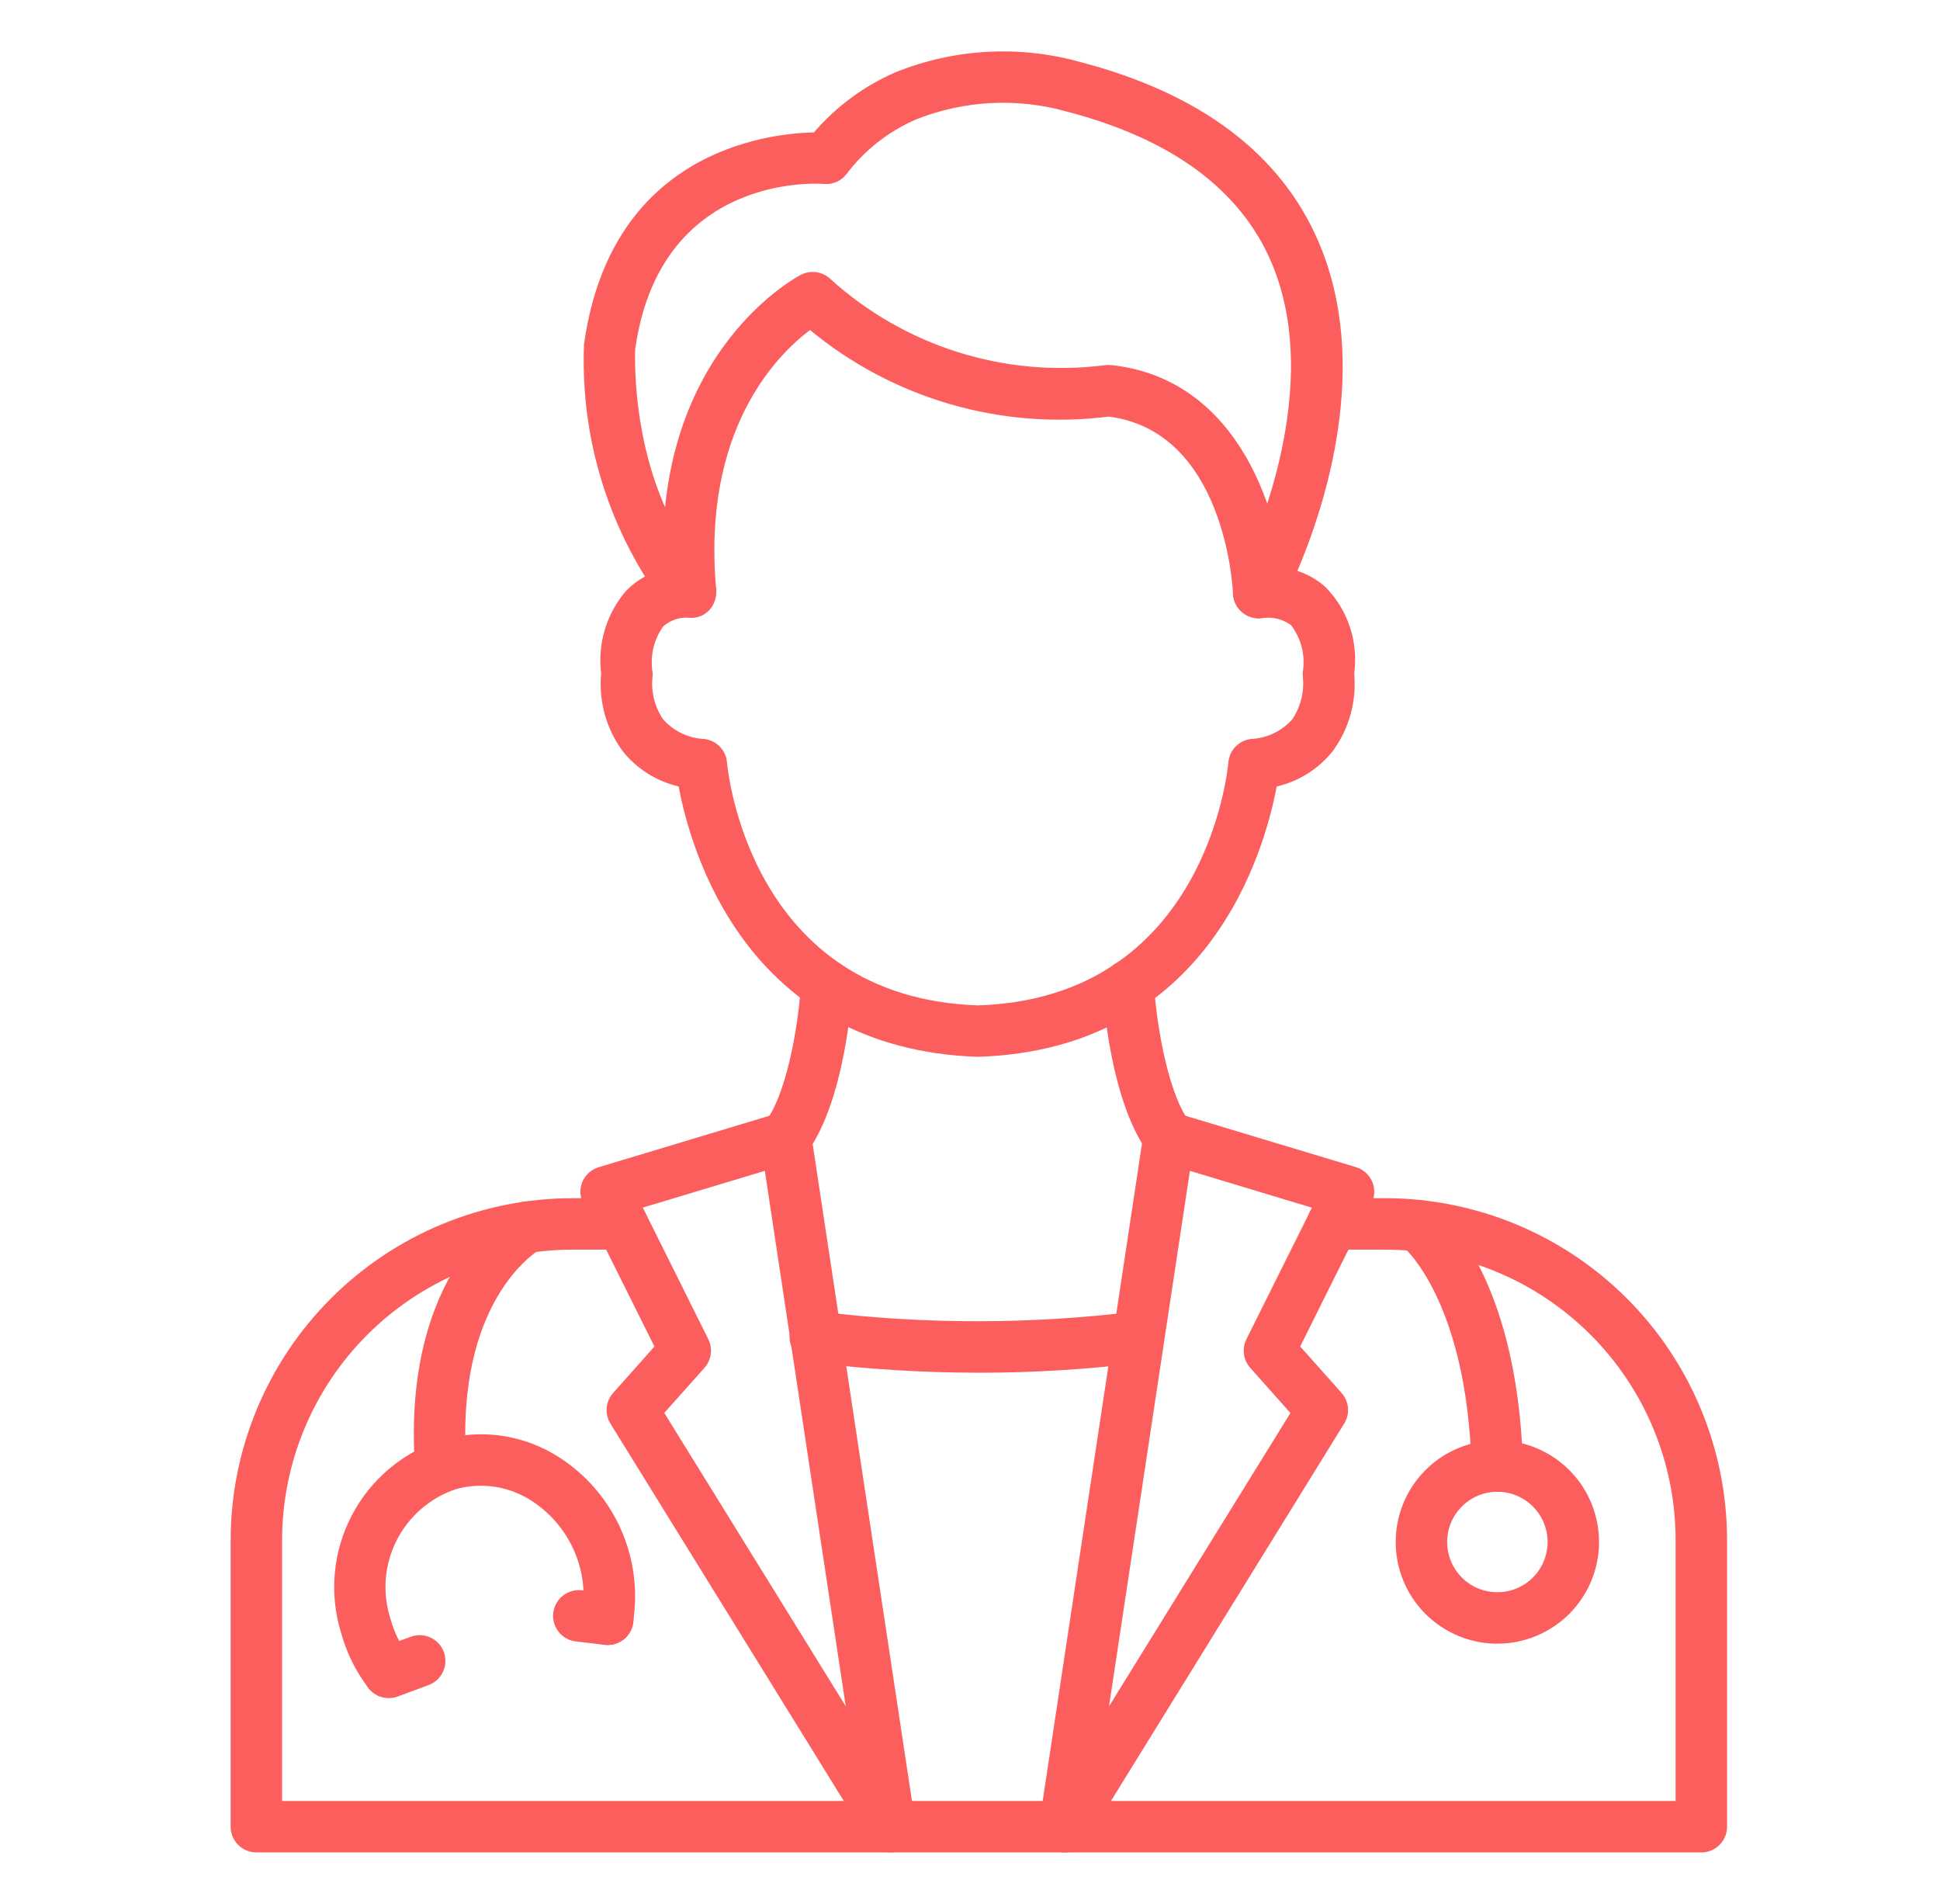
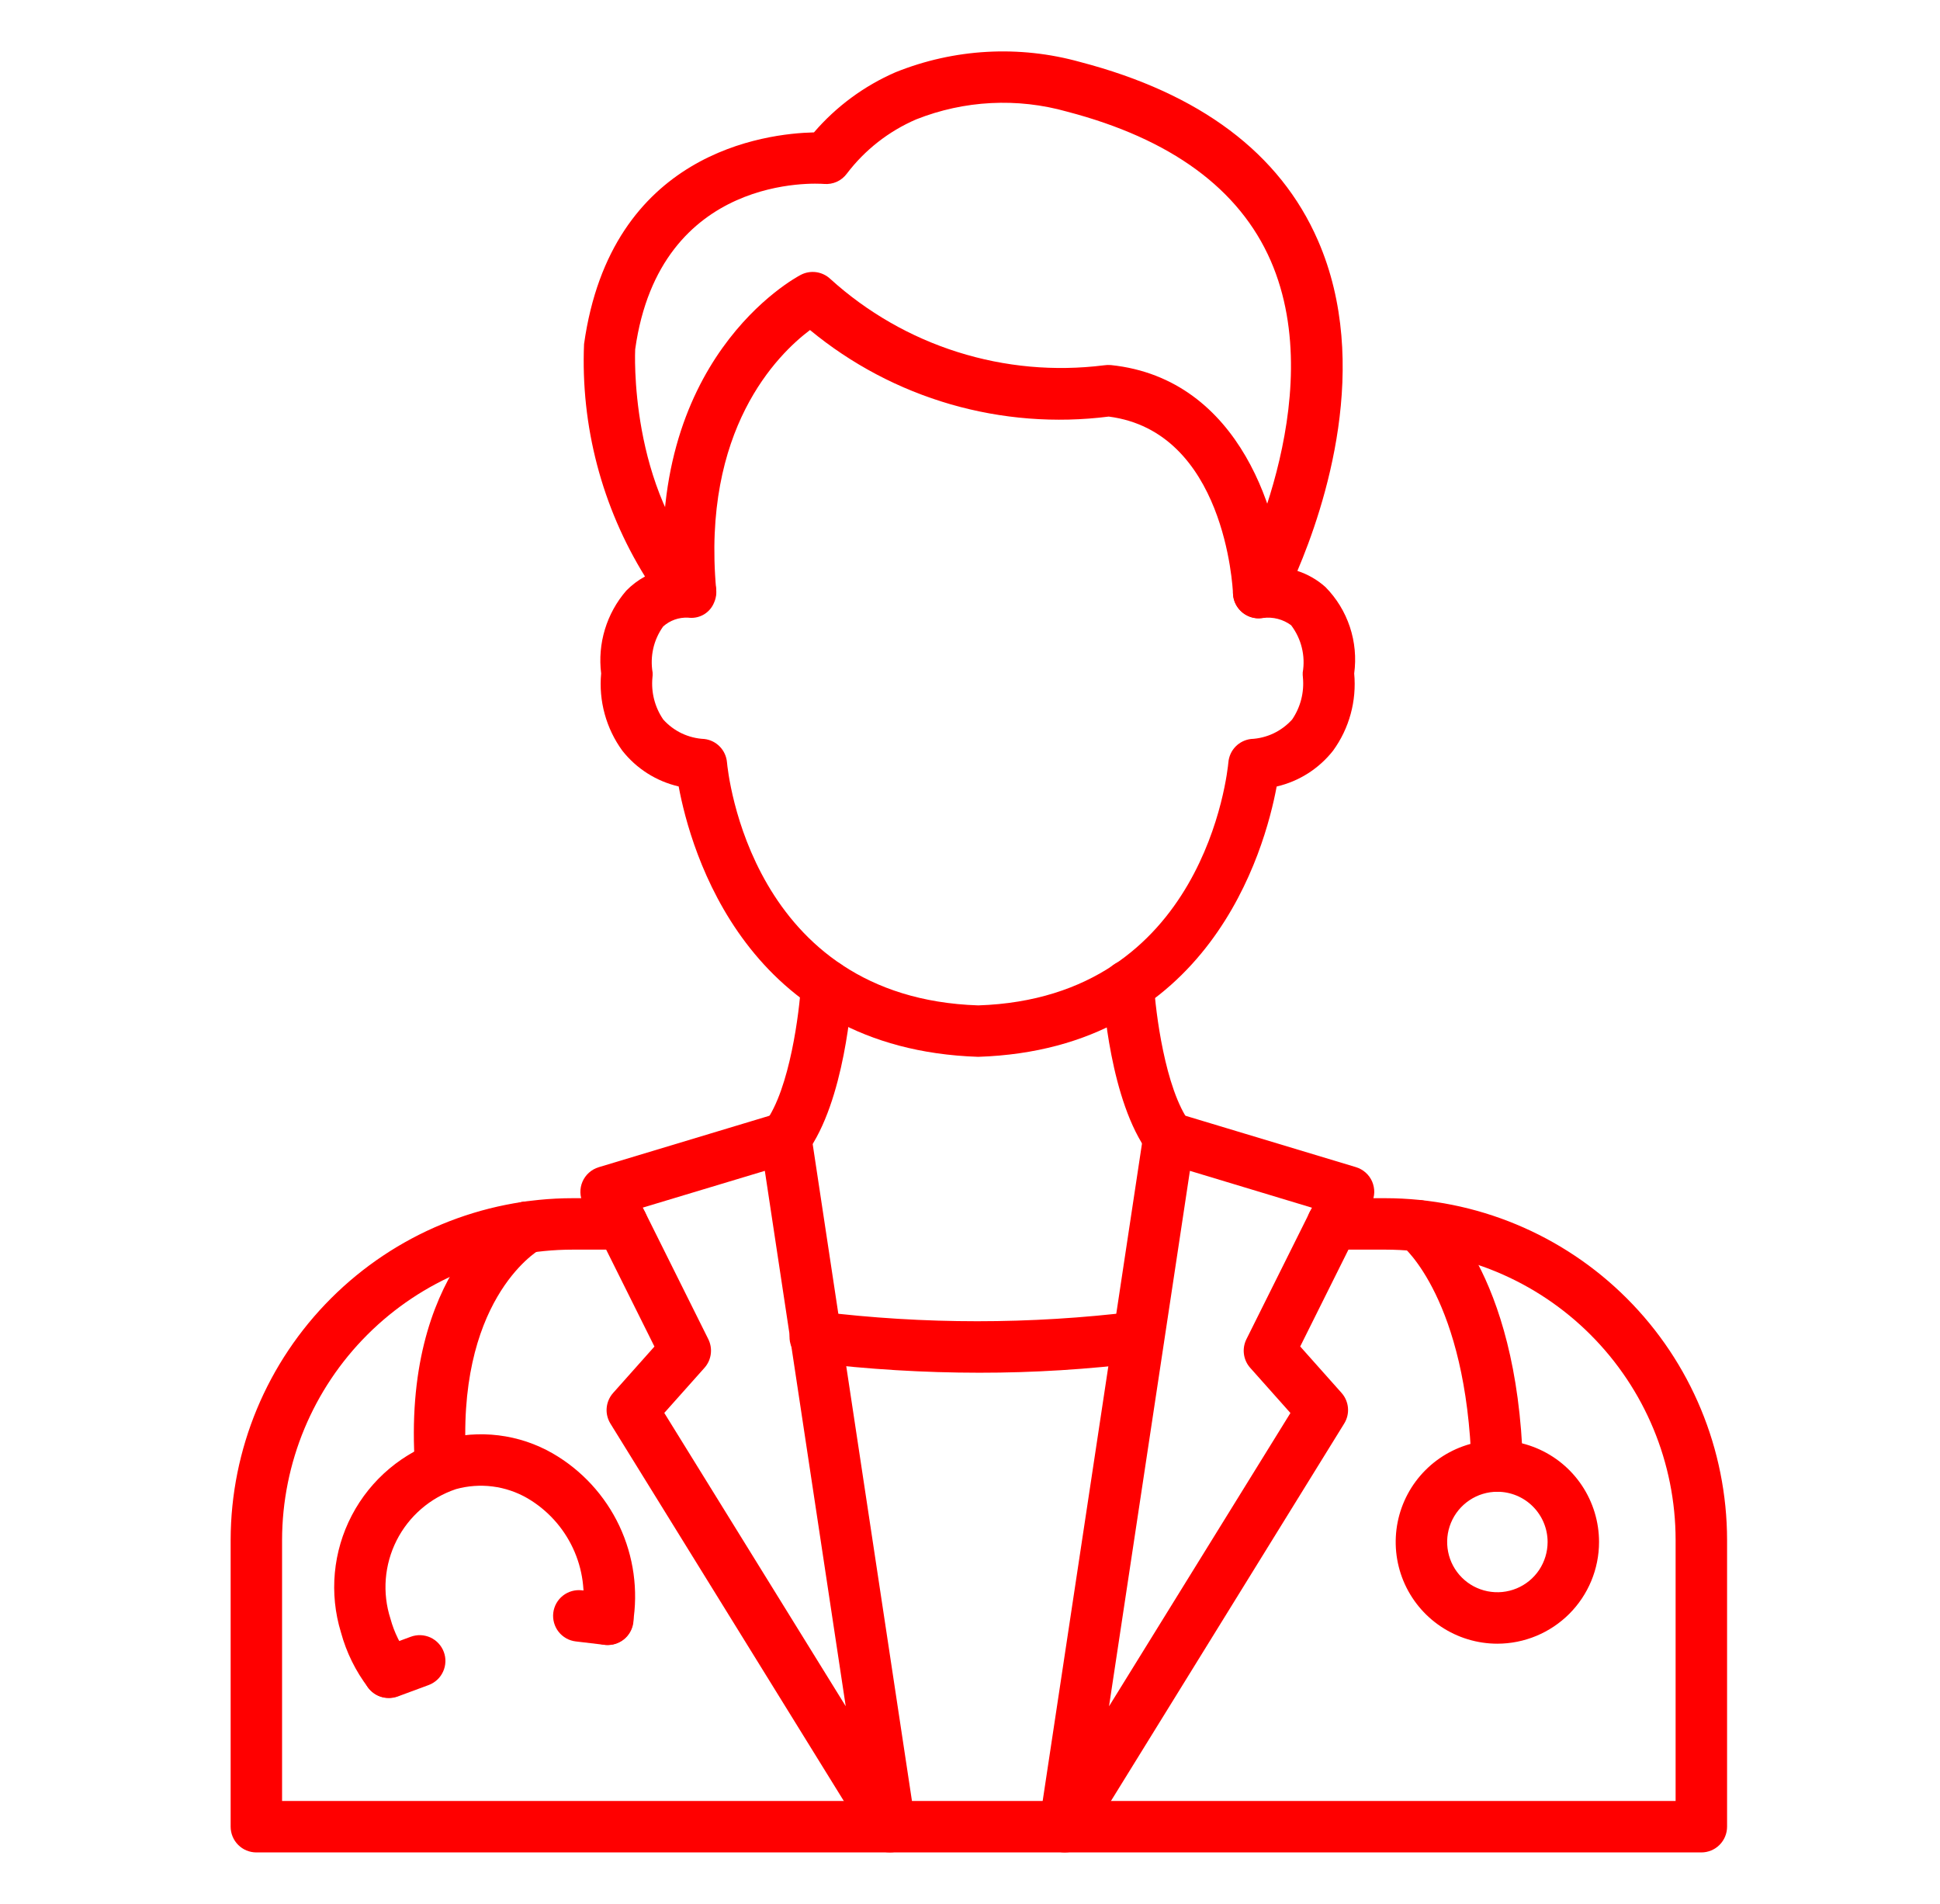
<svg xmlns="http://www.w3.org/2000/svg" width="53" height="52" viewBox="0 0 53 52" fill="none">
-   <path d="M26.724 28.865C20.387 28.658 18.866 23.232 18.541 21.48C17.931 21.339 17.387 20.994 17 20.501C16.558 19.892 16.353 19.143 16.423 18.393C16.373 17.989 16.408 17.579 16.526 17.19C16.644 16.801 16.843 16.44 17.109 16.133C17.259 15.979 17.432 15.848 17.621 15.746C16.443 13.844 15.863 11.633 15.956 9.398C16.69 4.156 20.914 3.646 22.237 3.616C22.846 2.908 23.608 2.346 24.464 1.974C26.069 1.327 27.842 1.228 29.509 1.693C32.785 2.548 34.97 4.188 36.006 6.568C37.482 9.951 36.188 13.845 35.444 15.593C35.727 15.685 35.989 15.835 36.211 16.034C36.514 16.341 36.742 16.714 36.878 17.123C37.014 17.533 37.054 17.968 36.996 18.395C37.066 19.145 36.862 19.894 36.419 20.503C36.032 20.995 35.488 21.341 34.878 21.482C34.552 23.232 33.036 28.658 26.724 28.865ZM18.796 16.87C18.546 16.858 18.302 16.945 18.117 17.111C17.988 17.292 17.896 17.495 17.847 17.711C17.798 17.927 17.792 18.15 17.829 18.369C17.832 18.416 17.831 18.463 17.824 18.509C17.786 18.913 17.89 19.316 18.119 19.651C18.261 19.81 18.434 19.939 18.627 20.031C18.82 20.122 19.03 20.174 19.243 20.184C19.404 20.203 19.553 20.276 19.666 20.393C19.778 20.509 19.847 20.66 19.861 20.822C19.884 21.083 20.507 27.256 26.726 27.46C32.909 27.256 33.535 21.083 33.559 20.82C33.573 20.659 33.642 20.508 33.754 20.392C33.867 20.276 34.016 20.203 34.176 20.184C34.39 20.174 34.599 20.122 34.792 20.031C34.985 19.939 35.158 19.81 35.301 19.651C35.53 19.315 35.634 18.909 35.595 18.503C35.589 18.458 35.588 18.413 35.59 18.367C35.628 18.142 35.62 17.911 35.565 17.689C35.511 17.468 35.411 17.259 35.273 17.077C35.054 16.915 34.781 16.844 34.51 16.878C34.38 16.901 34.246 16.887 34.124 16.837C34.001 16.787 33.895 16.704 33.818 16.597C33.74 16.49 33.695 16.364 33.686 16.232C33.678 16.1 33.706 15.969 33.769 15.852C33.795 15.803 36.369 10.918 34.715 7.121C33.858 5.159 31.988 3.79 29.155 3.05C27.794 2.665 26.344 2.739 25.029 3.261C24.28 3.584 23.628 4.094 23.136 4.742C23.064 4.839 22.97 4.916 22.861 4.965C22.752 5.014 22.631 5.034 22.512 5.024C22.33 5.009 18.027 4.731 17.353 9.541C17.353 9.541 17.158 13.367 19.375 15.686C19.471 15.787 19.535 15.914 19.559 16.052C19.583 16.189 19.565 16.331 19.508 16.459C19.456 16.589 19.363 16.7 19.243 16.775C19.123 16.849 18.983 16.884 18.843 16.874L18.796 16.87Z" fill="#fc5e5e" />
-   <path d="M34.388 16.887C34.206 16.887 34.032 16.817 33.901 16.691C33.77 16.566 33.693 16.395 33.685 16.213C33.677 16.032 33.459 11.786 30.29 11.378C28.84 11.562 27.368 11.447 25.965 11.041C24.561 10.634 23.256 9.945 22.129 9.014C21.233 9.688 19.169 11.736 19.566 16.105C19.571 16.284 19.508 16.458 19.389 16.592C19.27 16.726 19.105 16.809 18.927 16.826C18.749 16.842 18.571 16.79 18.43 16.679C18.29 16.569 18.196 16.409 18.169 16.232C17.586 9.823 21.702 7.598 21.877 7.507C22.007 7.439 22.155 7.414 22.301 7.434C22.446 7.455 22.582 7.521 22.688 7.622C23.689 8.529 24.875 9.21 26.164 9.616C27.453 10.023 28.814 10.146 30.155 9.978C30.219 9.968 30.285 9.966 30.349 9.971C33.922 10.343 35.013 14.181 35.091 16.155C35.098 16.341 35.031 16.522 34.905 16.659C34.779 16.796 34.603 16.877 34.417 16.884L34.388 16.887Z" fill="#fc5e5e" />
-   <path d="M46.48 50.595H7.004C6.817 50.595 6.638 50.521 6.507 50.389C6.375 50.257 6.301 50.078 6.301 49.892V42.058C6.306 39.582 7.293 37.209 9.045 35.46C10.797 33.71 13.171 32.727 15.647 32.726H16.996C17.182 32.726 17.361 32.8 17.493 32.931C17.625 33.063 17.699 33.242 17.699 33.428C17.699 33.615 17.625 33.793 17.493 33.925C17.361 34.057 17.182 34.131 16.996 34.131H15.647C13.543 34.132 11.526 34.967 10.038 36.453C8.549 37.939 7.711 39.955 7.706 42.058V49.189H45.777V42.058C45.775 39.956 44.939 37.942 43.453 36.456C41.967 34.969 39.952 34.133 37.85 34.131H36.404C36.218 34.131 36.039 34.057 35.907 33.925C35.775 33.793 35.701 33.615 35.701 33.428C35.701 33.242 35.775 33.063 35.907 32.931C36.039 32.8 36.218 32.726 36.404 32.726H37.85C40.324 32.729 42.696 33.714 44.445 35.463C46.195 37.212 47.179 39.584 47.183 42.058V49.892C47.183 50.078 47.109 50.257 46.977 50.389C46.845 50.521 46.666 50.595 46.48 50.595Z" fill="#fc5e5e" />
-   <path d="M29.09 50.595C28.989 50.595 28.889 50.573 28.797 50.531C28.705 50.489 28.623 50.427 28.558 50.35C28.491 50.274 28.443 50.184 28.415 50.087C28.387 49.989 28.38 49.887 28.395 49.787L31.239 30.967C31.254 30.867 31.29 30.772 31.346 30.688C31.401 30.603 31.473 30.532 31.558 30.478C31.643 30.424 31.739 30.389 31.839 30.376C31.939 30.362 32.04 30.37 32.136 30.399L37.044 31.878C37.142 31.908 37.232 31.958 37.308 32.026C37.385 32.094 37.445 32.177 37.486 32.271C37.526 32.365 37.546 32.466 37.544 32.568C37.541 32.67 37.517 32.77 37.471 32.862L35.521 36.776L36.652 38.046C36.752 38.159 36.813 38.302 36.826 38.453C36.839 38.603 36.802 38.754 36.722 38.883L29.688 50.262C29.625 50.363 29.537 50.447 29.432 50.506C29.328 50.564 29.21 50.595 29.09 50.595ZM32.508 31.979L30.298 46.604L35.254 38.593L34.156 37.36C34.062 37.255 34.003 37.125 33.984 36.986C33.965 36.846 33.989 36.705 34.051 36.579L35.842 32.986L32.508 31.979Z" fill="#fc5e5e" />
-   <path d="M24.312 50.594C24.193 50.595 24.075 50.564 23.97 50.506C23.866 50.447 23.778 50.363 23.715 50.261L16.678 38.885C16.598 38.756 16.561 38.605 16.574 38.455C16.587 38.304 16.648 38.161 16.748 38.048L17.879 36.778L15.929 32.864C15.883 32.772 15.859 32.672 15.856 32.57C15.854 32.468 15.873 32.367 15.914 32.273C15.955 32.179 16.015 32.096 16.092 32.028C16.168 31.96 16.258 31.91 16.356 31.88L21.264 30.401C21.36 30.372 21.461 30.364 21.561 30.378C21.661 30.392 21.756 30.427 21.841 30.48C21.926 30.534 21.999 30.606 22.054 30.69C22.109 30.774 22.145 30.869 22.16 30.969L25.005 49.789C25.02 49.889 25.013 49.991 24.985 50.087C24.957 50.184 24.909 50.274 24.843 50.35C24.777 50.426 24.696 50.488 24.604 50.53C24.513 50.572 24.413 50.594 24.312 50.594ZM18.148 38.591L23.105 46.602L20.895 31.979L17.561 32.983L19.351 36.577C19.413 36.703 19.437 36.844 19.418 36.983C19.4 37.123 19.34 37.253 19.247 37.358L18.148 38.591Z" fill="#fc5e5e" />
-   <path d="M26.754 37.493C25.234 37.492 23.716 37.4 22.208 37.217C22.114 37.209 22.023 37.181 21.941 37.137C21.858 37.093 21.785 37.032 21.726 36.959C21.667 36.886 21.623 36.802 21.597 36.712C21.571 36.622 21.563 36.527 21.574 36.434C21.585 36.34 21.615 36.25 21.662 36.169C21.709 36.087 21.771 36.016 21.846 35.959C21.92 35.902 22.006 35.86 22.097 35.837C22.188 35.813 22.282 35.809 22.375 35.822C25.247 36.175 28.151 36.175 31.023 35.822C31.206 35.803 31.39 35.855 31.535 35.97C31.679 36.084 31.773 36.25 31.796 36.433C31.819 36.616 31.769 36.8 31.658 36.947C31.546 37.093 31.381 37.19 31.199 37.217C29.724 37.401 28.24 37.494 26.754 37.493Z" fill="#fc5e5e" />
-   <path d="M31.935 31.774C31.826 31.774 31.718 31.748 31.621 31.698C31.523 31.649 31.438 31.577 31.373 31.489C30.329 30.078 30.14 27.28 30.122 26.965C30.112 26.779 30.175 26.597 30.299 26.458C30.423 26.319 30.597 26.234 30.783 26.223C30.968 26.215 31.15 26.279 31.289 26.402C31.427 26.526 31.512 26.699 31.525 26.884C31.568 27.623 31.828 29.742 32.502 30.654C32.58 30.758 32.626 30.882 32.637 31.011C32.648 31.141 32.623 31.271 32.565 31.387C32.507 31.503 32.418 31.6 32.307 31.669C32.197 31.737 32.07 31.773 31.94 31.774H31.935Z" fill="#fc5e5e" />
-   <path d="M21.467 31.774C21.337 31.774 21.21 31.737 21.1 31.669C20.99 31.6 20.901 31.503 20.842 31.387C20.784 31.271 20.759 31.141 20.77 31.012C20.781 30.882 20.828 30.759 20.905 30.654C21.581 29.741 21.84 27.623 21.883 26.884C21.889 26.792 21.912 26.701 21.952 26.618C21.993 26.535 22.049 26.461 22.118 26.399C22.187 26.338 22.267 26.29 22.355 26.26C22.442 26.23 22.534 26.217 22.627 26.222C22.719 26.227 22.809 26.251 22.892 26.291C22.976 26.331 23.05 26.388 23.112 26.457C23.173 26.526 23.22 26.606 23.251 26.694C23.281 26.781 23.294 26.873 23.289 26.966C23.271 27.28 23.078 30.078 22.038 31.49C21.972 31.579 21.886 31.651 21.787 31.7C21.688 31.75 21.578 31.775 21.467 31.774Z" fill="#fc5e5e" />
-   <path d="M40.905 40.745C40.722 40.746 40.546 40.674 40.415 40.547C40.284 40.42 40.207 40.246 40.202 40.063C40.071 35.487 38.331 34.047 38.314 34.033C38.169 33.918 38.075 33.75 38.052 33.566C38.029 33.382 38.079 33.197 38.192 33.05C38.303 32.903 38.468 32.807 38.651 32.782C38.833 32.757 39.017 32.804 39.165 32.915C39.258 32.985 41.453 34.69 41.607 40.022C41.613 40.209 41.544 40.389 41.416 40.525C41.288 40.66 41.112 40.739 40.926 40.745L40.905 40.745Z" fill="#fc5e5e" />
-   <path d="M40.908 44.894C40.359 44.894 39.822 44.731 39.365 44.426C38.908 44.121 38.552 43.688 38.341 43.18C38.131 42.672 38.076 42.114 38.183 41.575C38.29 41.036 38.555 40.541 38.943 40.153C39.332 39.764 39.827 39.499 40.365 39.392C40.904 39.285 41.463 39.34 41.97 39.55C42.478 39.76 42.912 40.116 43.217 40.573C43.522 41.03 43.685 41.567 43.685 42.116C43.685 42.853 43.392 43.559 42.871 44.08C42.35 44.6 41.645 44.893 40.908 44.894ZM40.908 40.744C40.637 40.744 40.371 40.824 40.146 40.975C39.92 41.126 39.744 41.34 39.64 41.591C39.536 41.842 39.509 42.117 39.562 42.384C39.614 42.65 39.745 42.895 39.937 43.087C40.129 43.279 40.373 43.409 40.64 43.462C40.906 43.515 41.182 43.488 41.433 43.384C41.683 43.281 41.898 43.105 42.049 42.879C42.199 42.653 42.28 42.388 42.28 42.116C42.28 41.753 42.135 41.404 41.878 41.147C41.621 40.889 41.272 40.745 40.908 40.744Z" fill="#fc5e5e" />
-   <path d="M12.043 40.745C11.865 40.746 11.693 40.679 11.562 40.558C11.432 40.436 11.352 40.27 11.34 40.093C10.957 34.699 13.929 32.976 14.055 32.905C14.217 32.813 14.409 32.79 14.589 32.84C14.769 32.89 14.921 33.009 15.013 33.171C15.104 33.334 15.127 33.526 15.078 33.705C15.027 33.885 14.908 34.037 14.746 34.129C14.639 34.192 12.427 35.557 12.741 39.994C12.754 40.179 12.693 40.363 12.571 40.504C12.449 40.644 12.276 40.731 12.09 40.744L12.043 40.745Z" fill="#fc5e5e" />
-   <path d="M10.621 46.372C10.512 46.373 10.405 46.348 10.307 46.3C10.21 46.252 10.125 46.182 10.059 46.095C9.716 45.645 9.463 45.132 9.315 44.586C8.989 43.522 9.096 42.372 9.613 41.386C10.13 40.4 11.015 39.658 12.076 39.321C12.579 39.18 13.105 39.14 13.624 39.204C14.143 39.268 14.644 39.435 15.097 39.695C15.892 40.154 16.528 40.845 16.92 41.675C17.311 42.506 17.441 43.436 17.29 44.341C17.259 44.525 17.157 44.689 17.005 44.798C16.854 44.906 16.665 44.95 16.481 44.919C16.297 44.889 16.133 44.786 16.025 44.635C15.916 44.483 15.873 44.295 15.903 44.111C16.006 43.49 15.919 42.853 15.652 42.284C15.385 41.714 14.952 41.239 14.409 40.921C14.117 40.752 13.793 40.643 13.458 40.6C13.123 40.557 12.783 40.582 12.457 40.672C11.753 40.908 11.17 41.412 10.835 42.074C10.5 42.737 10.439 43.505 10.667 44.211C10.768 44.585 10.942 44.936 11.177 45.244C11.256 45.349 11.305 45.473 11.317 45.603C11.329 45.733 11.305 45.864 11.247 45.981C11.189 46.099 11.099 46.197 10.988 46.266C10.877 46.335 10.749 46.372 10.618 46.372H10.621Z" fill="#fc5e5e" />
-   <path d="M16.606 44.93C16.579 44.93 16.55 44.93 16.522 44.926L15.73 44.832C15.639 44.821 15.55 44.793 15.47 44.748C15.389 44.702 15.318 44.642 15.261 44.569C15.204 44.497 15.162 44.414 15.137 44.325C15.112 44.236 15.104 44.143 15.115 44.051C15.126 43.96 15.155 43.871 15.2 43.79C15.245 43.71 15.306 43.639 15.378 43.582C15.525 43.467 15.711 43.414 15.896 43.436L16.688 43.53C16.866 43.551 17.029 43.64 17.144 43.777C17.259 43.914 17.317 44.09 17.307 44.269C17.296 44.448 17.218 44.616 17.088 44.739C16.957 44.862 16.785 44.93 16.606 44.93Z" fill="#fc5e5e" />
-   <path d="M10.621 46.378C10.456 46.379 10.296 46.321 10.17 46.215C10.043 46.109 9.958 45.962 9.928 45.8C9.899 45.638 9.928 45.47 10.01 45.327C10.092 45.184 10.222 45.074 10.377 45.017L11.22 44.705C11.306 44.673 11.398 44.658 11.491 44.661C11.583 44.665 11.674 44.686 11.758 44.724C11.842 44.763 11.917 44.817 11.98 44.885C12.043 44.952 12.092 45.032 12.124 45.118C12.157 45.205 12.172 45.297 12.168 45.389C12.165 45.481 12.144 45.572 12.105 45.656C12.067 45.74 12.013 45.816 11.945 45.879C11.877 45.941 11.798 45.991 11.712 46.023L10.868 46.335C10.789 46.364 10.706 46.379 10.621 46.378Z" fill="#fc5e5e" />
+   <path d="M26.724 28.865C20.387 28.658 18.866 23.232 18.541 21.48C17.931 21.339 17.387 20.994 17 20.501C16.558 19.892 16.353 19.143 16.423 18.393C16.373 17.989 16.408 17.579 16.526 17.19C16.644 16.801 16.843 16.44 17.109 16.133C17.259 15.979 17.432 15.848 17.621 15.746C16.443 13.844 15.863 11.633 15.956 9.398C16.69 4.156 20.914 3.646 22.237 3.616C22.846 2.908 23.608 2.346 24.464 1.974C26.069 1.327 27.842 1.228 29.509 1.693C32.785 2.548 34.97 4.188 36.006 6.568C37.482 9.951 36.188 13.845 35.444 15.593C35.727 15.685 35.989 15.835 36.211 16.034C36.514 16.341 36.742 16.714 36.878 17.123C37.014 17.533 37.054 17.968 36.996 18.395C37.066 19.145 36.862 19.894 36.419 20.503C36.032 20.995 35.488 21.341 34.878 21.482C34.552 23.232 33.036 28.658 26.724 28.865ZM18.796 16.87C18.546 16.858 18.302 16.945 18.117 17.111C17.988 17.292 17.896 17.495 17.847 17.711C17.798 17.927 17.792 18.15 17.829 18.369C17.832 18.416 17.831 18.463 17.824 18.509C17.786 18.913 17.89 19.316 18.119 19.651C18.261 19.81 18.434 19.939 18.627 20.031C18.82 20.122 19.03 20.174 19.243 20.184C19.404 20.203 19.553 20.276 19.666 20.393C19.778 20.509 19.847 20.66 19.861 20.822C19.884 21.083 20.507 27.256 26.726 27.46C32.909 27.256 33.535 21.083 33.559 20.82C33.573 20.659 33.642 20.508 33.754 20.392C33.867 20.276 34.016 20.203 34.176 20.184C34.39 20.174 34.599 20.122 34.792 20.031C34.985 19.939 35.158 19.81 35.301 19.651C35.53 19.315 35.634 18.909 35.595 18.503C35.589 18.458 35.588 18.413 35.59 18.367C35.628 18.142 35.62 17.911 35.565 17.689C35.511 17.468 35.411 17.259 35.273 17.077C35.054 16.915 34.781 16.844 34.51 16.878C34.38 16.901 34.246 16.887 34.124 16.837C34.001 16.787 33.895 16.704 33.818 16.597C33.74 16.49 33.695 16.364 33.686 16.232C33.678 16.1 33.706 15.969 33.769 15.852C33.795 15.803 36.369 10.918 34.715 7.121C33.858 5.159 31.988 3.79 29.155 3.05C27.794 2.665 26.344 2.739 25.029 3.261C24.28 3.584 23.628 4.094 23.136 4.742C23.064 4.839 22.97 4.916 22.861 4.965C22.752 5.014 22.631 5.034 22.512 5.024C22.33 5.009 18.027 4.731 17.353 9.541C17.353 9.541 17.158 13.367 19.375 15.686C19.471 15.787 19.535 15.914 19.559 16.052C19.583 16.189 19.565 16.331 19.508 16.459C19.456 16.589 19.363 16.7 19.243 16.775C19.123 16.849 18.983 16.884 18.843 16.874L18.796 16.87Z" fill="#ff0000" />
+   <path d="M34.388 16.887C34.206 16.887 34.032 16.817 33.901 16.691C33.77 16.566 33.693 16.395 33.685 16.213C33.677 16.032 33.459 11.786 30.29 11.378C28.84 11.562 27.368 11.447 25.965 11.041C24.561 10.634 23.256 9.945 22.129 9.014C21.233 9.688 19.169 11.736 19.566 16.105C19.571 16.284 19.508 16.458 19.389 16.592C19.27 16.726 19.105 16.809 18.927 16.826C18.749 16.842 18.571 16.79 18.43 16.679C18.29 16.569 18.196 16.409 18.169 16.232C17.586 9.823 21.702 7.598 21.877 7.507C22.007 7.439 22.155 7.414 22.301 7.434C22.446 7.455 22.582 7.521 22.688 7.622C23.689 8.529 24.875 9.21 26.164 9.616C27.453 10.023 28.814 10.146 30.155 9.978C30.219 9.968 30.285 9.966 30.349 9.971C33.922 10.343 35.013 14.181 35.091 16.155C35.098 16.341 35.031 16.522 34.905 16.659C34.779 16.796 34.603 16.877 34.417 16.884L34.388 16.887Z" fill="#ff0000" />
+   <path d="M46.48 50.595H7.004C6.817 50.595 6.638 50.521 6.507 50.389C6.375 50.257 6.301 50.078 6.301 49.892V42.058C6.306 39.582 7.293 37.209 9.045 35.46C10.797 33.71 13.171 32.727 15.647 32.726H16.996C17.182 32.726 17.361 32.8 17.493 32.931C17.625 33.063 17.699 33.242 17.699 33.428C17.699 33.615 17.625 33.793 17.493 33.925C17.361 34.057 17.182 34.131 16.996 34.131H15.647C13.543 34.132 11.526 34.967 10.038 36.453C8.549 37.939 7.711 39.955 7.706 42.058V49.189H45.777V42.058C45.775 39.956 44.939 37.942 43.453 36.456C41.967 34.969 39.952 34.133 37.85 34.131H36.404C36.218 34.131 36.039 34.057 35.907 33.925C35.775 33.793 35.701 33.615 35.701 33.428C35.701 33.242 35.775 33.063 35.907 32.931C36.039 32.8 36.218 32.726 36.404 32.726H37.85C40.324 32.729 42.696 33.714 44.445 35.463C46.195 37.212 47.179 39.584 47.183 42.058V49.892C47.183 50.078 47.109 50.257 46.977 50.389C46.845 50.521 46.666 50.595 46.48 50.595Z" fill="#ff0000" />
+   <path d="M29.09 50.595C28.989 50.595 28.889 50.573 28.797 50.531C28.705 50.489 28.623 50.427 28.558 50.35C28.491 50.274 28.443 50.184 28.415 50.087C28.387 49.989 28.38 49.887 28.395 49.787L31.239 30.967C31.254 30.867 31.29 30.772 31.346 30.688C31.401 30.603 31.473 30.532 31.558 30.478C31.643 30.424 31.739 30.389 31.839 30.376C31.939 30.362 32.04 30.37 32.136 30.399L37.044 31.878C37.142 31.908 37.232 31.958 37.308 32.026C37.385 32.094 37.445 32.177 37.486 32.271C37.526 32.365 37.546 32.466 37.544 32.568C37.541 32.67 37.517 32.77 37.471 32.862L35.521 36.776L36.652 38.046C36.752 38.159 36.813 38.302 36.826 38.453C36.839 38.603 36.802 38.754 36.722 38.883L29.688 50.262C29.625 50.363 29.537 50.447 29.432 50.506C29.328 50.564 29.21 50.595 29.09 50.595ZM32.508 31.979L30.298 46.604L35.254 38.593L34.156 37.36C34.062 37.255 34.003 37.125 33.984 36.986C33.965 36.846 33.989 36.705 34.051 36.579L35.842 32.986L32.508 31.979Z" fill="#ff0000" />
+   <path d="M24.312 50.594C24.193 50.595 24.075 50.564 23.97 50.506C23.866 50.447 23.778 50.363 23.715 50.261L16.678 38.885C16.598 38.756 16.561 38.605 16.574 38.455C16.587 38.304 16.648 38.161 16.748 38.048L17.879 36.778L15.929 32.864C15.883 32.772 15.859 32.672 15.856 32.57C15.854 32.468 15.873 32.367 15.914 32.273C15.955 32.179 16.015 32.096 16.092 32.028C16.168 31.96 16.258 31.91 16.356 31.88L21.264 30.401C21.36 30.372 21.461 30.364 21.561 30.378C21.661 30.392 21.756 30.427 21.841 30.48C21.926 30.534 21.999 30.606 22.054 30.69C22.109 30.774 22.145 30.869 22.16 30.969L25.005 49.789C25.02 49.889 25.013 49.991 24.985 50.087C24.957 50.184 24.909 50.274 24.843 50.35C24.777 50.426 24.696 50.488 24.604 50.53C24.513 50.572 24.413 50.594 24.312 50.594ZM18.148 38.591L23.105 46.602L20.895 31.979L17.561 32.983L19.351 36.577C19.413 36.703 19.437 36.844 19.418 36.983C19.4 37.123 19.34 37.253 19.247 37.358L18.148 38.591Z" fill="#ff0000" />
+   <path d="M26.754 37.493C25.234 37.492 23.716 37.4 22.208 37.217C22.114 37.209 22.023 37.181 21.941 37.137C21.858 37.093 21.785 37.032 21.726 36.959C21.667 36.886 21.623 36.802 21.597 36.712C21.571 36.622 21.563 36.527 21.574 36.434C21.585 36.34 21.615 36.25 21.662 36.169C21.709 36.087 21.771 36.016 21.846 35.959C21.92 35.902 22.006 35.86 22.097 35.837C22.188 35.813 22.282 35.809 22.375 35.822C25.247 36.175 28.151 36.175 31.023 35.822C31.206 35.803 31.39 35.855 31.535 35.97C31.679 36.084 31.773 36.25 31.796 36.433C31.819 36.616 31.769 36.8 31.658 36.947C31.546 37.093 31.381 37.19 31.199 37.217C29.724 37.401 28.24 37.494 26.754 37.493Z" fill="#ff0000" />
+   <path d="M31.935 31.774C31.826 31.774 31.718 31.748 31.621 31.698C31.523 31.649 31.438 31.577 31.373 31.489C30.329 30.078 30.14 27.28 30.122 26.965C30.112 26.779 30.175 26.597 30.299 26.458C30.423 26.319 30.597 26.234 30.783 26.223C30.968 26.215 31.15 26.279 31.289 26.402C31.427 26.526 31.512 26.699 31.525 26.884C31.568 27.623 31.828 29.742 32.502 30.654C32.58 30.758 32.626 30.882 32.637 31.011C32.648 31.141 32.623 31.271 32.565 31.387C32.507 31.503 32.418 31.6 32.307 31.669C32.197 31.737 32.07 31.773 31.94 31.774H31.935Z" fill="#ff0000" />
+   <path d="M21.467 31.774C21.337 31.774 21.21 31.737 21.1 31.669C20.99 31.6 20.901 31.503 20.842 31.387C20.784 31.271 20.759 31.141 20.77 31.012C20.781 30.882 20.828 30.759 20.905 30.654C21.581 29.741 21.84 27.623 21.883 26.884C21.889 26.792 21.912 26.701 21.952 26.618C21.993 26.535 22.049 26.461 22.118 26.399C22.187 26.338 22.267 26.29 22.355 26.26C22.442 26.23 22.534 26.217 22.627 26.222C22.719 26.227 22.809 26.251 22.892 26.291C22.976 26.331 23.05 26.388 23.112 26.457C23.173 26.526 23.22 26.606 23.251 26.694C23.281 26.781 23.294 26.873 23.289 26.966C23.271 27.28 23.078 30.078 22.038 31.49C21.972 31.579 21.886 31.651 21.787 31.7C21.688 31.75 21.578 31.775 21.467 31.774Z" fill="#ff0000" />
+   <path d="M40.905 40.745C40.722 40.746 40.546 40.674 40.415 40.547C40.284 40.42 40.207 40.246 40.202 40.063C40.071 35.487 38.331 34.047 38.314 34.033C38.169 33.918 38.075 33.75 38.052 33.566C38.029 33.382 38.079 33.197 38.192 33.05C38.303 32.903 38.468 32.807 38.651 32.782C38.833 32.757 39.017 32.804 39.165 32.915C39.258 32.985 41.453 34.69 41.607 40.022C41.613 40.209 41.544 40.389 41.416 40.525C41.288 40.66 41.112 40.739 40.926 40.745L40.905 40.745Z" fill="#ff0000" />
+   <path d="M40.908 44.894C40.359 44.894 39.822 44.731 39.365 44.426C38.908 44.121 38.552 43.688 38.341 43.18C38.131 42.672 38.076 42.114 38.183 41.575C38.29 41.036 38.555 40.541 38.943 40.153C39.332 39.764 39.827 39.499 40.365 39.392C40.904 39.285 41.463 39.34 41.97 39.55C42.478 39.76 42.912 40.116 43.217 40.573C43.522 41.03 43.685 41.567 43.685 42.116C43.685 42.853 43.392 43.559 42.871 44.08C42.35 44.6 41.645 44.893 40.908 44.894ZM40.908 40.744C40.637 40.744 40.371 40.824 40.146 40.975C39.92 41.126 39.744 41.34 39.64 41.591C39.536 41.842 39.509 42.117 39.562 42.384C39.614 42.65 39.745 42.895 39.937 43.087C40.129 43.279 40.373 43.409 40.64 43.462C40.906 43.515 41.182 43.488 41.433 43.384C41.683 43.281 41.898 43.105 42.049 42.879C42.199 42.653 42.28 42.388 42.28 42.116C42.28 41.753 42.135 41.404 41.878 41.147C41.621 40.889 41.272 40.745 40.908 40.744Z" fill="#ff0000" />
+   <path d="M12.043 40.745C11.865 40.746 11.693 40.679 11.562 40.558C11.432 40.436 11.352 40.27 11.34 40.093C10.957 34.699 13.929 32.976 14.055 32.905C14.217 32.813 14.409 32.79 14.589 32.84C14.769 32.89 14.921 33.009 15.013 33.171C15.104 33.334 15.127 33.526 15.078 33.705C15.027 33.885 14.908 34.037 14.746 34.129C14.639 34.192 12.427 35.557 12.741 39.994C12.754 40.179 12.693 40.363 12.571 40.504C12.449 40.644 12.276 40.731 12.09 40.744L12.043 40.745Z" fill="#ff0000" />
+   <path d="M10.621 46.372C10.512 46.373 10.405 46.348 10.307 46.3C10.21 46.252 10.125 46.182 10.059 46.095C9.716 45.645 9.463 45.132 9.315 44.586C8.989 43.522 9.096 42.372 9.613 41.386C10.13 40.4 11.015 39.658 12.076 39.321C12.579 39.18 13.105 39.14 13.624 39.204C14.143 39.268 14.644 39.435 15.097 39.695C15.892 40.154 16.528 40.845 16.92 41.675C17.311 42.506 17.441 43.436 17.29 44.341C17.259 44.525 17.157 44.689 17.005 44.798C16.854 44.906 16.665 44.95 16.481 44.919C16.297 44.889 16.133 44.786 16.025 44.635C15.916 44.483 15.873 44.295 15.903 44.111C16.006 43.49 15.919 42.853 15.652 42.284C15.385 41.714 14.952 41.239 14.409 40.921C14.117 40.752 13.793 40.643 13.458 40.6C13.123 40.557 12.783 40.582 12.457 40.672C11.753 40.908 11.17 41.412 10.835 42.074C10.5 42.737 10.439 43.505 10.667 44.211C10.768 44.585 10.942 44.936 11.177 45.244C11.256 45.349 11.305 45.473 11.317 45.603C11.329 45.733 11.305 45.864 11.247 45.981C11.189 46.099 11.099 46.197 10.988 46.266C10.877 46.335 10.749 46.372 10.618 46.372H10.621Z" fill="#ff0000" />
+   <path d="M16.606 44.93C16.579 44.93 16.55 44.93 16.522 44.926L15.73 44.832C15.639 44.821 15.55 44.793 15.47 44.748C15.389 44.702 15.318 44.642 15.261 44.569C15.204 44.497 15.162 44.414 15.137 44.325C15.112 44.236 15.104 44.143 15.115 44.051C15.126 43.96 15.155 43.871 15.2 43.79C15.245 43.71 15.306 43.639 15.378 43.582C15.525 43.467 15.711 43.414 15.896 43.436L16.688 43.53C16.866 43.551 17.029 43.64 17.144 43.777C17.259 43.914 17.317 44.09 17.307 44.269C17.296 44.448 17.218 44.616 17.088 44.739C16.957 44.862 16.785 44.93 16.606 44.93Z" fill="#ff0000" />
+   <path d="M10.621 46.378C10.456 46.379 10.296 46.321 10.17 46.215C10.043 46.109 9.958 45.962 9.928 45.8C9.899 45.638 9.928 45.47 10.01 45.327C10.092 45.184 10.222 45.074 10.377 45.017L11.22 44.705C11.306 44.673 11.398 44.658 11.491 44.661C11.583 44.665 11.674 44.686 11.758 44.724C11.842 44.763 11.917 44.817 11.98 44.885C12.043 44.952 12.092 45.032 12.124 45.118C12.157 45.205 12.172 45.297 12.168 45.389C12.165 45.481 12.144 45.572 12.105 45.656C12.067 45.74 12.013 45.816 11.945 45.879C11.877 45.941 11.798 45.991 11.712 46.023L10.868 46.335C10.789 46.364 10.706 46.379 10.621 46.378Z" fill="#ff0000" />
</svg>
